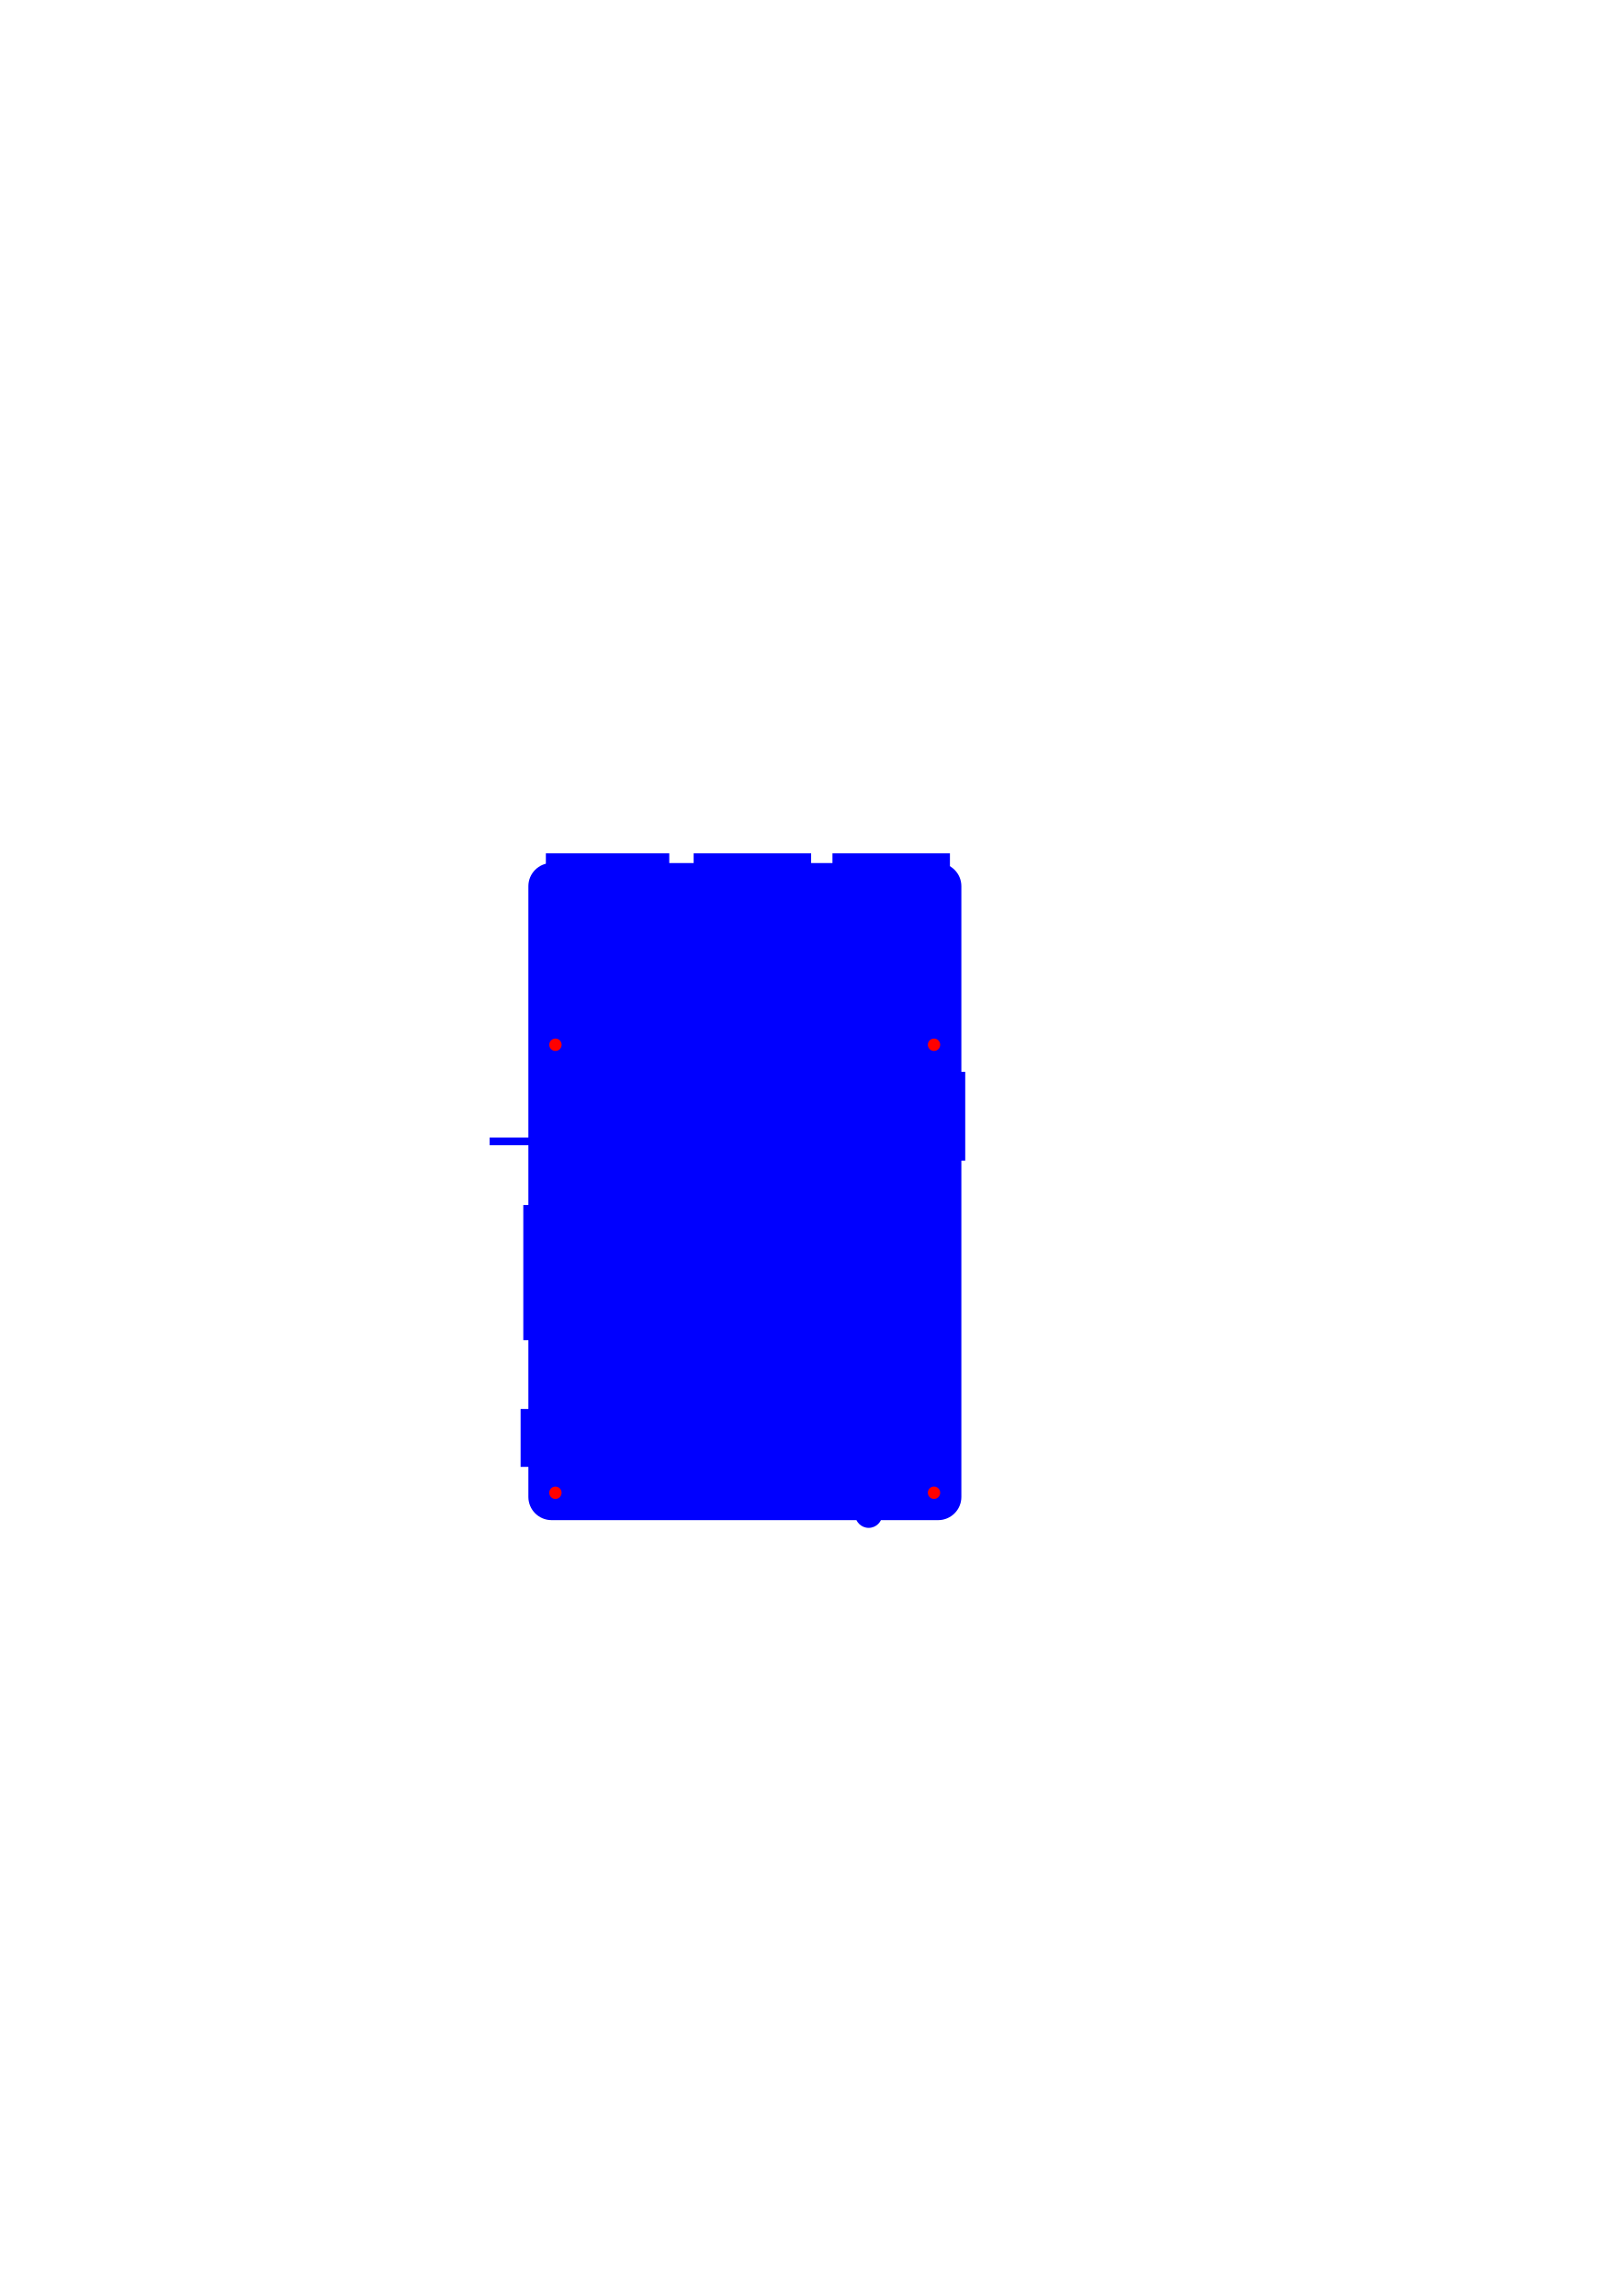
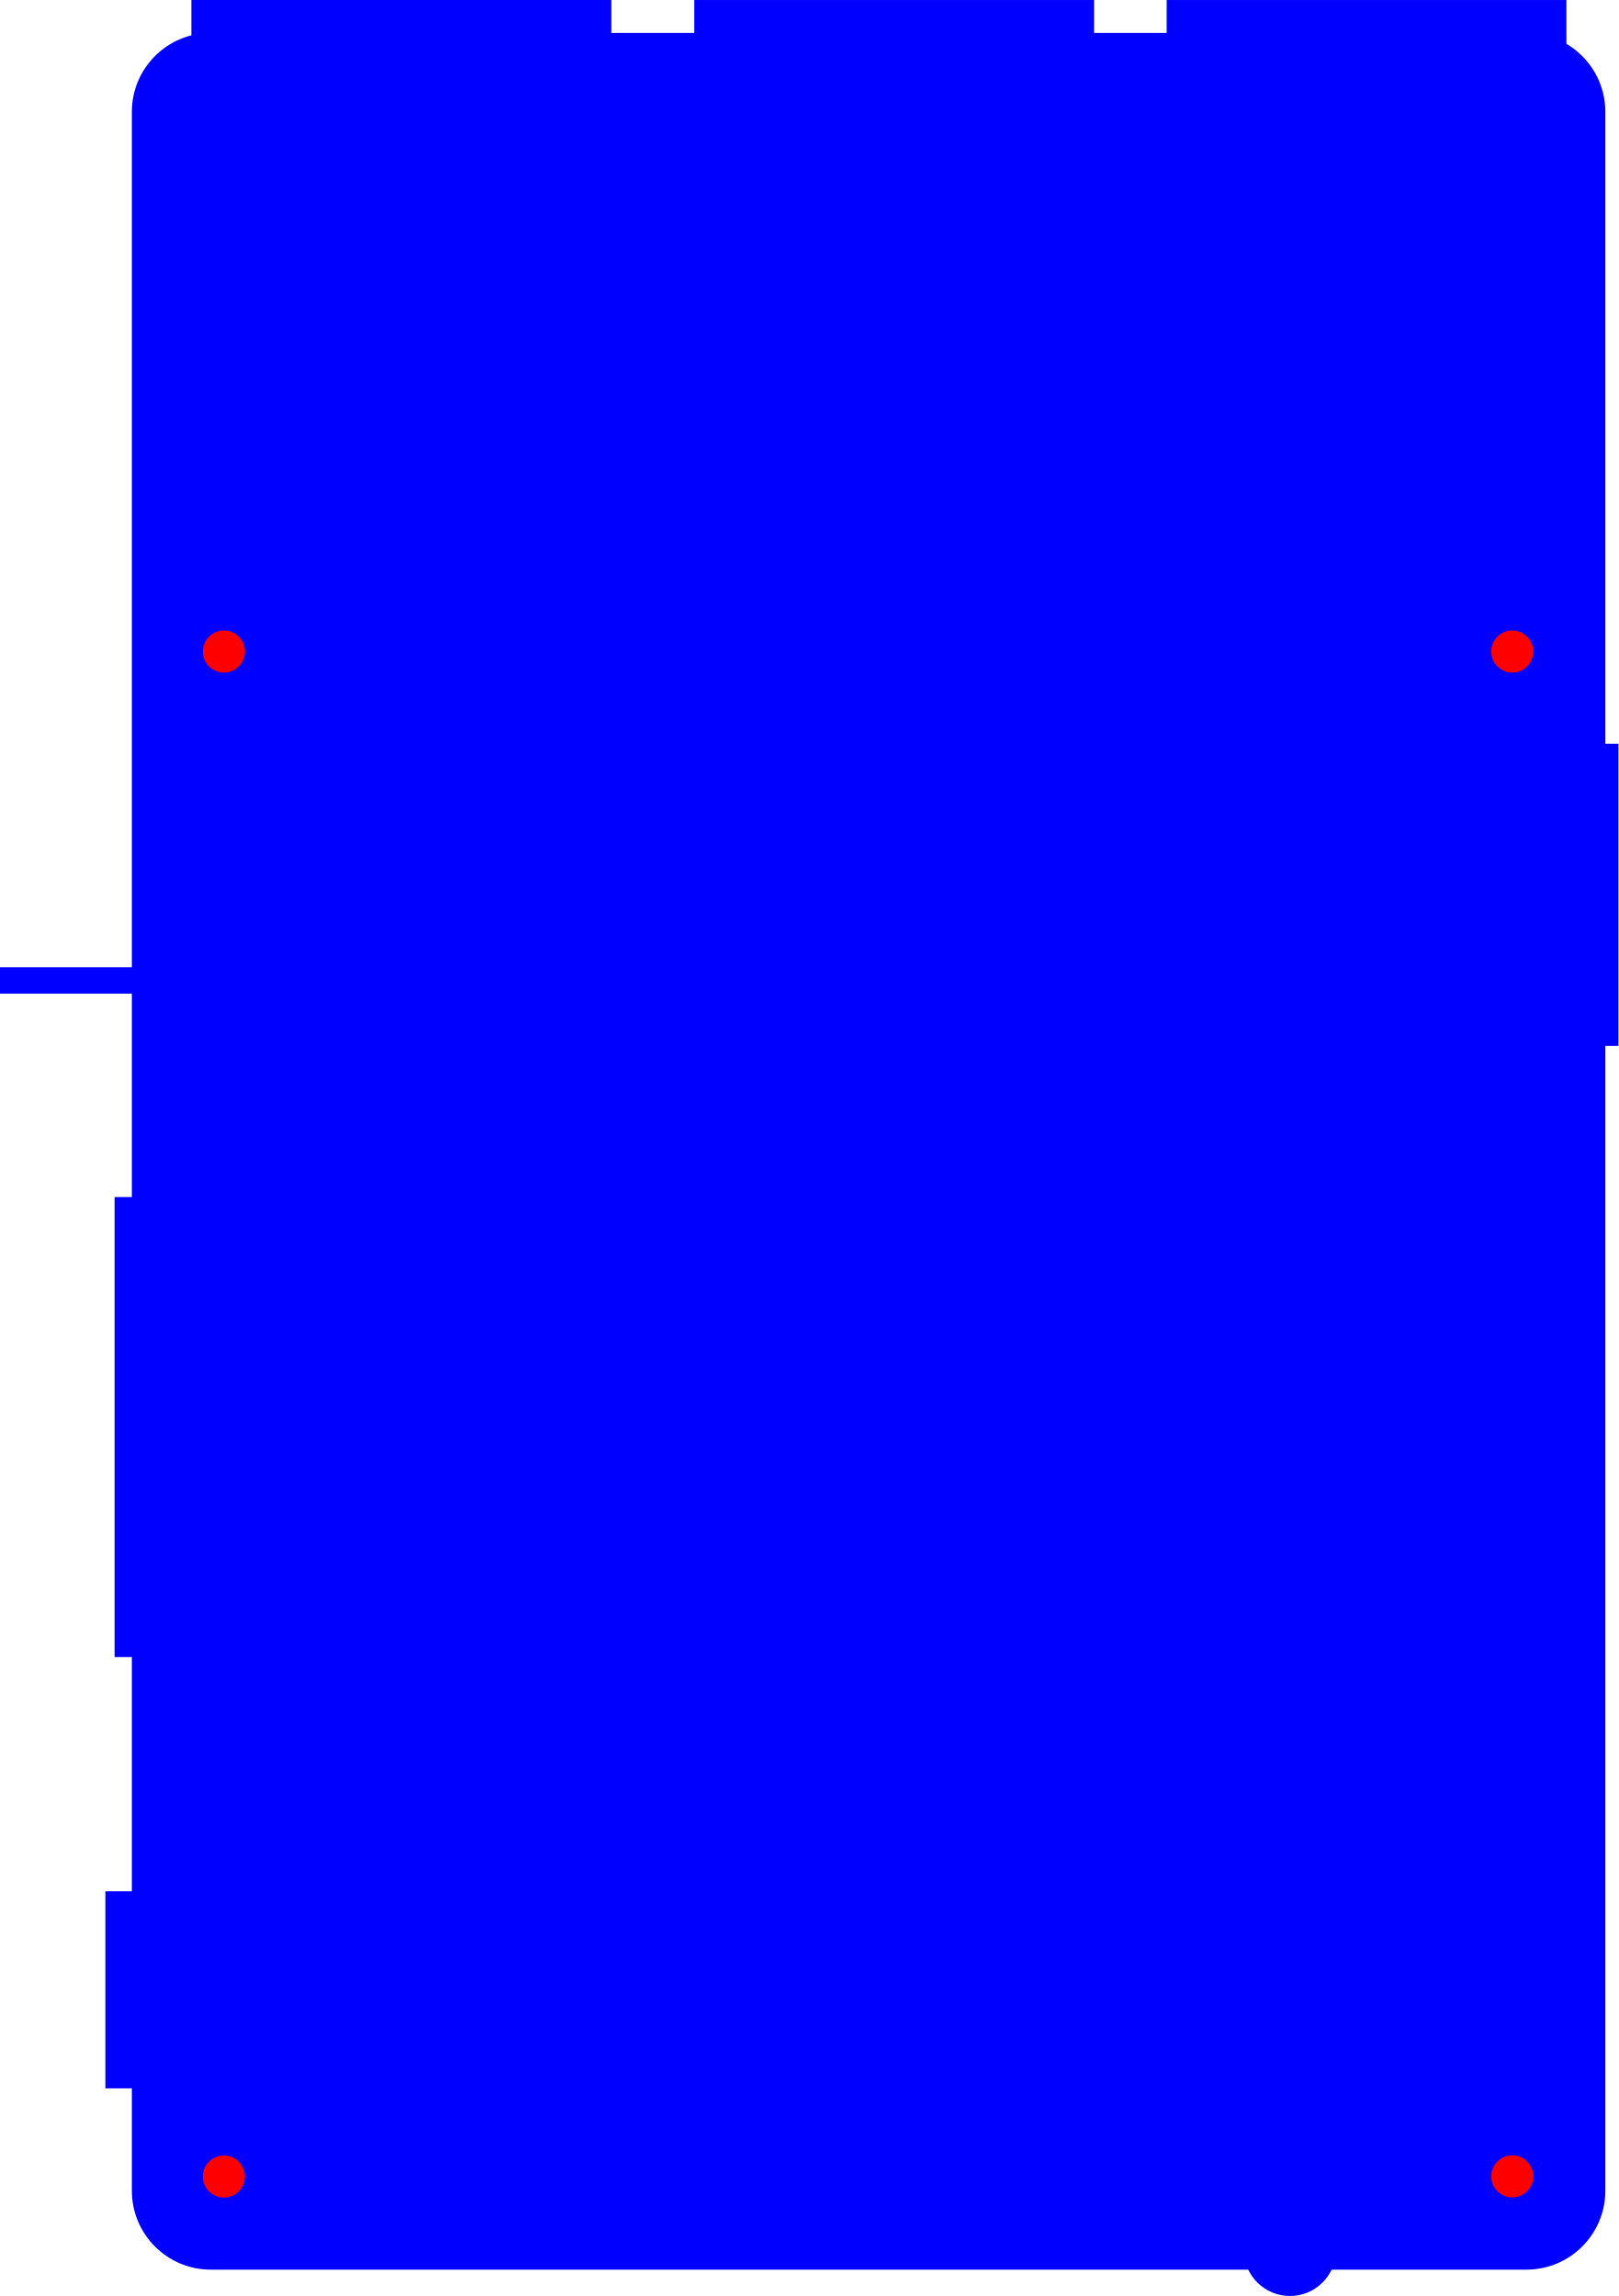
- <svg xmlns="http://www.w3.org/2000/svg" width="210mm" height="297mm" viewBox="0 0 744.094 1052.362" id="svg100337" version="1.1">
+ <svg xmlns="http://www.w3.org/2000/svg" width="61.511mm" height="87.253mm" viewBox="0 0 217.953 309.165" id="svg100337" version="1.1">
  <defs id="defs100339" />
-   <g id="layer1">
+   <g id="layer1" transform="translate(-224.3821,-391.1273)">
    <g id="g101086" transform="matrix(0,1,1,0,-212.3512,212.3512)">
      <g id="g101075">
        <rect style="opacity:1;fill:#0000ff;fill-opacity:1;stroke:none;stroke-width:0;stroke-linecap:round;stroke-miterlimit:4;stroke-dasharray:none;stroke-dashoffset:0;stroke-opacity:1" id="rect100410" width="301.181" height="198.425" x="183.212" y="454.49" rx="10.63" ry="10.63" />
        <rect style="opacity:1;fill:#0000ff;fill-opacity:1;stroke:none;stroke-width:0;stroke-linecap:round;stroke-miterlimit:4;stroke-dasharray:none;stroke-dashoffset:0;stroke-opacity:1" id="rect100952" width="26.429" height="56.555" x="178.776" y="462.504" />
        <rect style="opacity:1;fill:#0000ff;fill-opacity:1;stroke:none;stroke-width:0;stroke-linecap:round;stroke-miterlimit:4;stroke-dasharray:none;stroke-dashoffset:0;stroke-opacity:1" id="rect100952-1" width="18.304" height="53.84" x="178.778" y="530.229" />
        <rect style="opacity:1;fill:#0000ff;fill-opacity:1;stroke:none;stroke-width:0;stroke-linecap:round;stroke-miterlimit:4;stroke-dasharray:none;stroke-dashoffset:0;stroke-opacity:1" id="rect100952-1-2" width="19.054" height="53.832" x="178.778" y="593.843" />
        <circle style="opacity:1;fill:#0000ff;fill-opacity:1;stroke:none;stroke-width:0;stroke-linecap:round;stroke-miterlimit:4;stroke-dasharray:none;stroke-dashoffset:0;stroke-opacity:1" id="path101041" cx="481.72" cy="610.443" r="6.22" />
        <rect style="opacity:1;fill:#0000ff;fill-opacity:1;stroke:none;stroke-width:0;stroke-linecap:round;stroke-miterlimit:4;stroke-dasharray:none;stroke-dashoffset:0;stroke-opacity:1" id="rect101045" width="3.543" height="31.249" x="309.027" y="436.733" />
        <rect style="opacity:1;fill:#0000ff;fill-opacity:1;stroke:none;stroke-width:0;stroke-linecap:round;stroke-miterlimit:4;stroke-dasharray:none;stroke-dashoffset:0;stroke-opacity:1" id="rect101049" width="26.543" height="5.887" x="433.438" y="450.925" />
        <rect style="opacity:1;fill:#0000ff;fill-opacity:1;stroke:none;stroke-width:0;stroke-linecap:round;stroke-miterlimit:4;stroke-dasharray:none;stroke-dashoffset:0;stroke-opacity:1" id="rect101051" width="61.941" height="7.43" x="339.962" y="452.165" />
        <rect style="opacity:1;fill:#0000ff;fill-opacity:1;stroke:none;stroke-width:0;stroke-linecap:round;stroke-miterlimit:4;stroke-dasharray:none;stroke-dashoffset:0;stroke-opacity:1" id="rect101053" width="40.689" height="5.241" x="278.924" y="649.445" />
      </g>
      <circle r="2.835" cy="640.378" cx="471.831" id="path101003" style="opacity:1;fill:#ff0000;fill-opacity:1;stroke:none;stroke-width:0;stroke-linecap:round;stroke-miterlimit:4;stroke-dasharray:none;stroke-dashoffset:0;stroke-opacity:1" />
      <circle r="2.835" cy="466.878" cx="471.852" id="path101003-9" style="opacity:1;fill:#ff0000;fill-opacity:1;stroke:none;stroke-width:0;stroke-linecap:round;stroke-miterlimit:4;stroke-dasharray:none;stroke-dashoffset:0;stroke-opacity:1" />
      <circle r="2.835" cy="466.886" cx="266.508" id="path101003-3" style="opacity:1;fill:#ff0000;fill-opacity:1;stroke:none;stroke-width:0;stroke-linecap:round;stroke-miterlimit:4;stroke-dasharray:none;stroke-dashoffset:0;stroke-opacity:1" />
      <circle r="2.835" cy="640.379" cx="266.508" id="path101003-1" style="opacity:1;fill:#ff0000;fill-opacity:1;stroke:none;stroke-width:0;stroke-linecap:round;stroke-miterlimit:4;stroke-dasharray:none;stroke-dashoffset:0;stroke-opacity:1" />
    </g>
  </g>
</svg>
